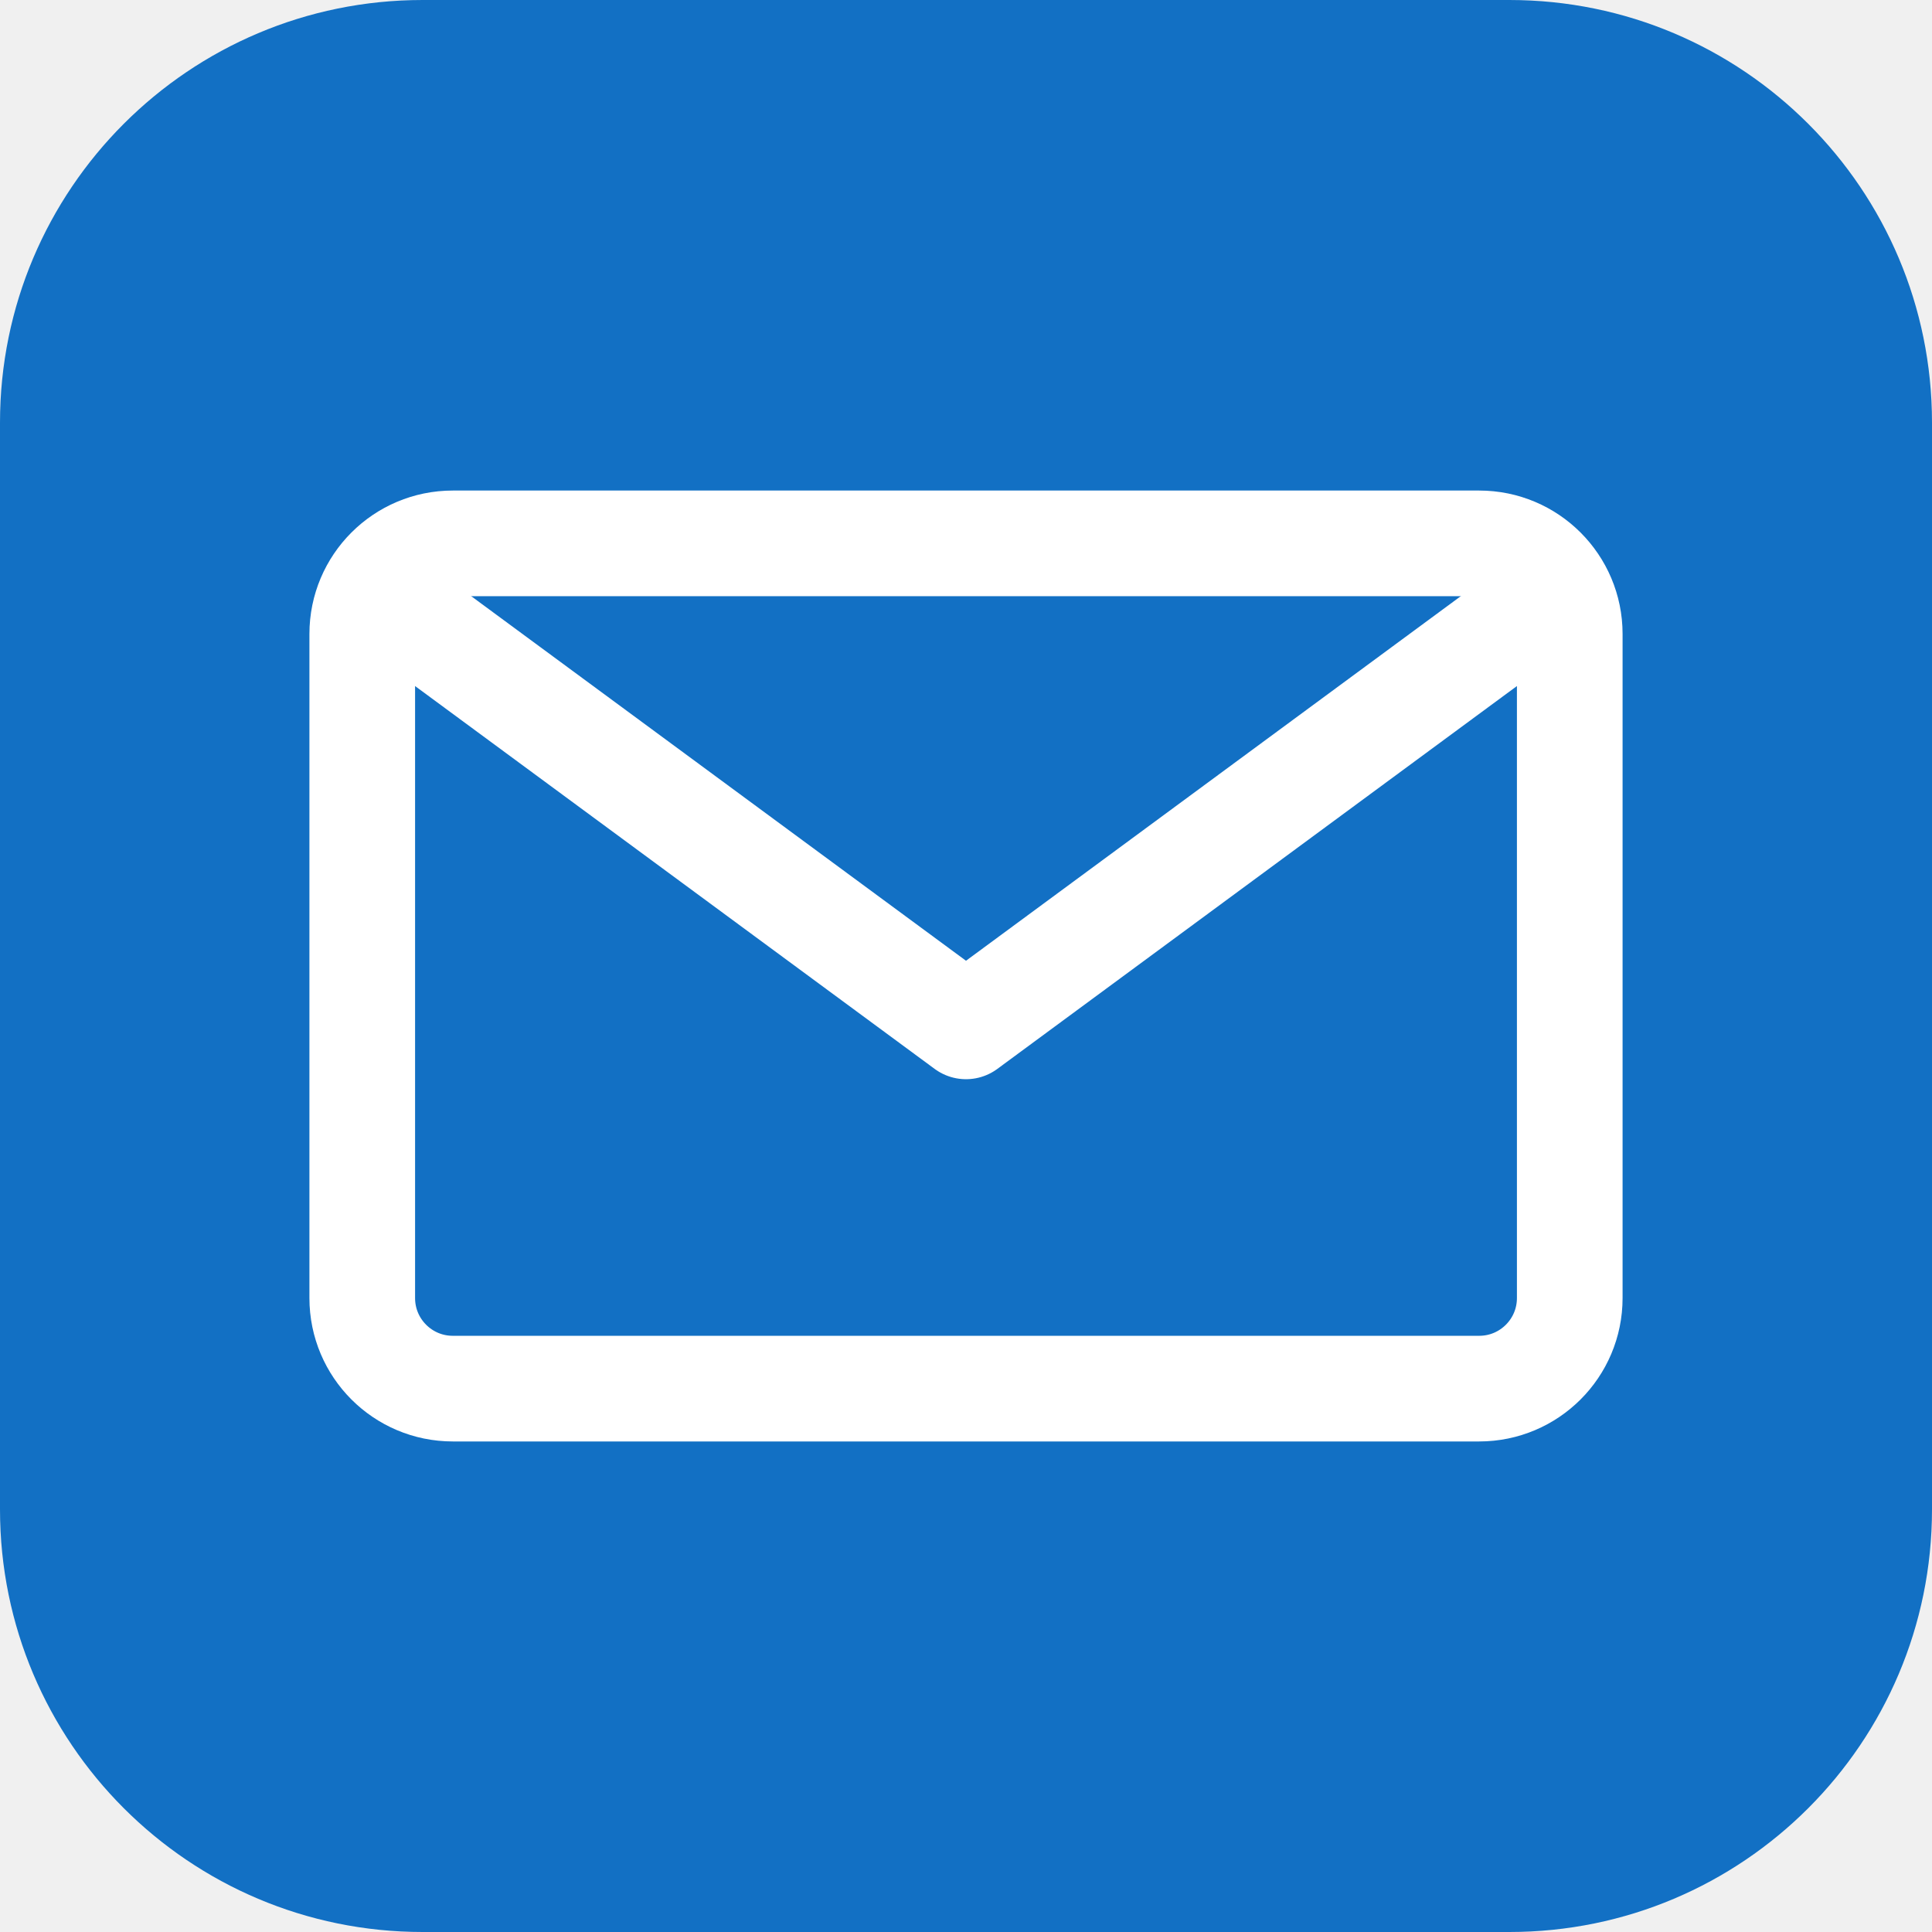
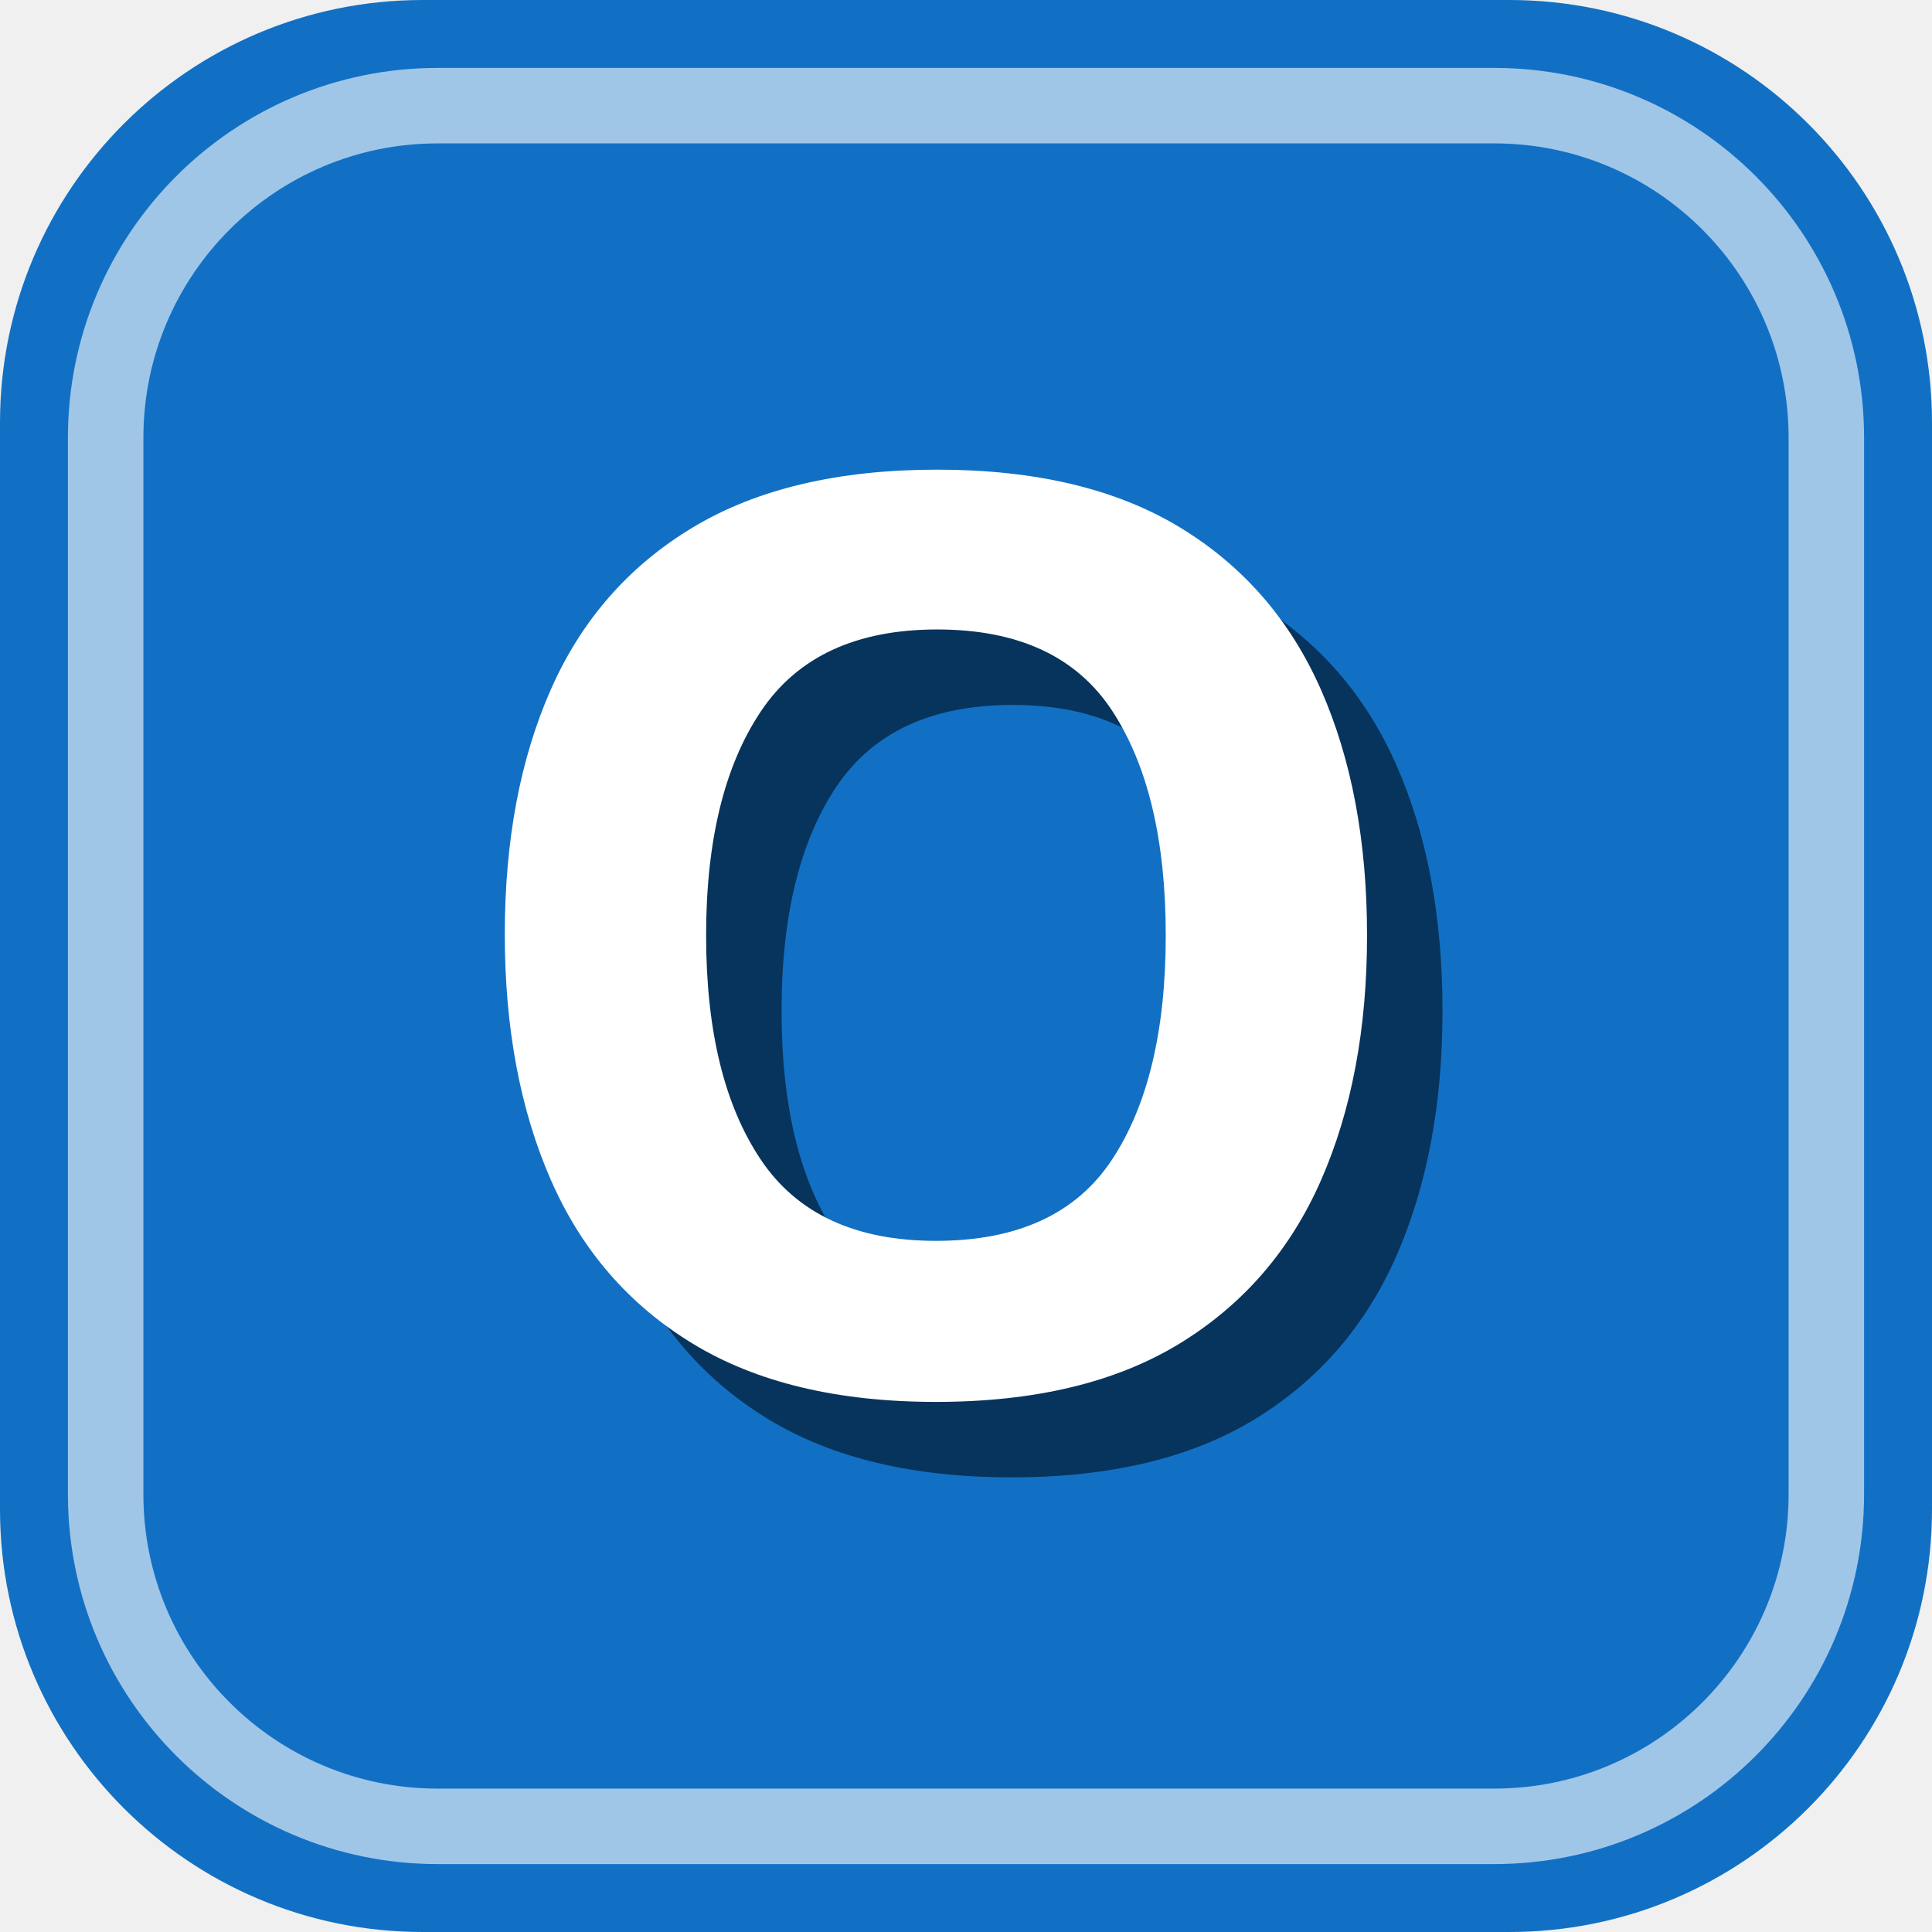
<svg xmlns="http://www.w3.org/2000/svg" viewBox="0 0 64 64">
  <rect width="64" height="64" rx="14" fill="#1270C4" />
-   <rect x="12" y="18" width="40" height="28" rx="3" fill="none" stroke="#FFFFFF" stroke-width="3.5" stroke-linecap="round" stroke-linejoin="round" />
-   <path d="M13 20 L32 34 L51 20" fill="none" stroke="#FFFFFF" stroke-width="3.5" stroke-linecap="round" stroke-linejoin="round" />
+   <rect x="3.5" y="3.5" width="57" height="57" rx="11" fill="none" stroke="#FFFFFF" stroke-opacity="0.6" stroke-width="2.5" />
+   <path transform="translate(16.78 48.53)" fill="#07345C" d="M31.005 -15.041Q31.005 -10.404 29.477 -6.925Q27.948 -3.447 24.788 -1.518Q21.628 0.41 16.724 0.41Q11.84 0.41 8.67 -1.518Q5.499 -3.447 3.971 -6.936Q2.442 -10.424 2.442 -15.082Q2.442 -19.74 3.971 -23.198Q5.499 -26.655 8.68 -28.564Q11.86 -30.472 16.765 -30.472Q21.648 -30.472 24.798 -28.564Q27.948 -26.655 29.477 -23.187Q31.005 -19.72 31.005 -15.041ZM9.111 -15.041Q9.111 -10.321 10.917 -7.623Q12.722 -4.925 16.724 -4.925Q20.787 -4.925 22.562 -7.623Q24.337 -10.321 24.337 -15.041Q24.337 -19.761 22.572 -22.469Q20.807 -25.178 16.765 -25.178Q12.743 -25.178 10.927 -22.469Q9.111 -19.761 9.111 -15.041Z" />
+   <path transform="translate(14.28 46.03)" fill="#FFFFFF" d="M31.005 -15.041Q31.005 -10.404 29.477 -6.925Q27.948 -3.447 24.788 -1.518Q21.628 0.41 16.724 0.41Q11.84 0.41 8.67 -1.518Q5.499 -3.447 3.971 -6.936Q2.442 -10.424 2.442 -15.082Q2.442 -19.74 3.971 -23.198Q5.499 -26.655 8.68 -28.564Q11.86 -30.472 16.765 -30.472Q21.648 -30.472 24.798 -28.564Q27.948 -26.655 29.477 -23.187Q31.005 -19.72 31.005 -15.041ZM9.111 -15.041Q9.111 -10.321 10.917 -7.623Q12.722 -4.925 16.724 -4.925Q20.787 -4.925 22.562 -7.623Q24.337 -10.321 24.337 -15.041Q24.337 -19.761 22.572 -22.469Q20.807 -25.178 16.765 -25.178Q12.743 -25.178 10.927 -22.469Q9.111 -19.761 9.111 -15.041Z" />
</svg>
